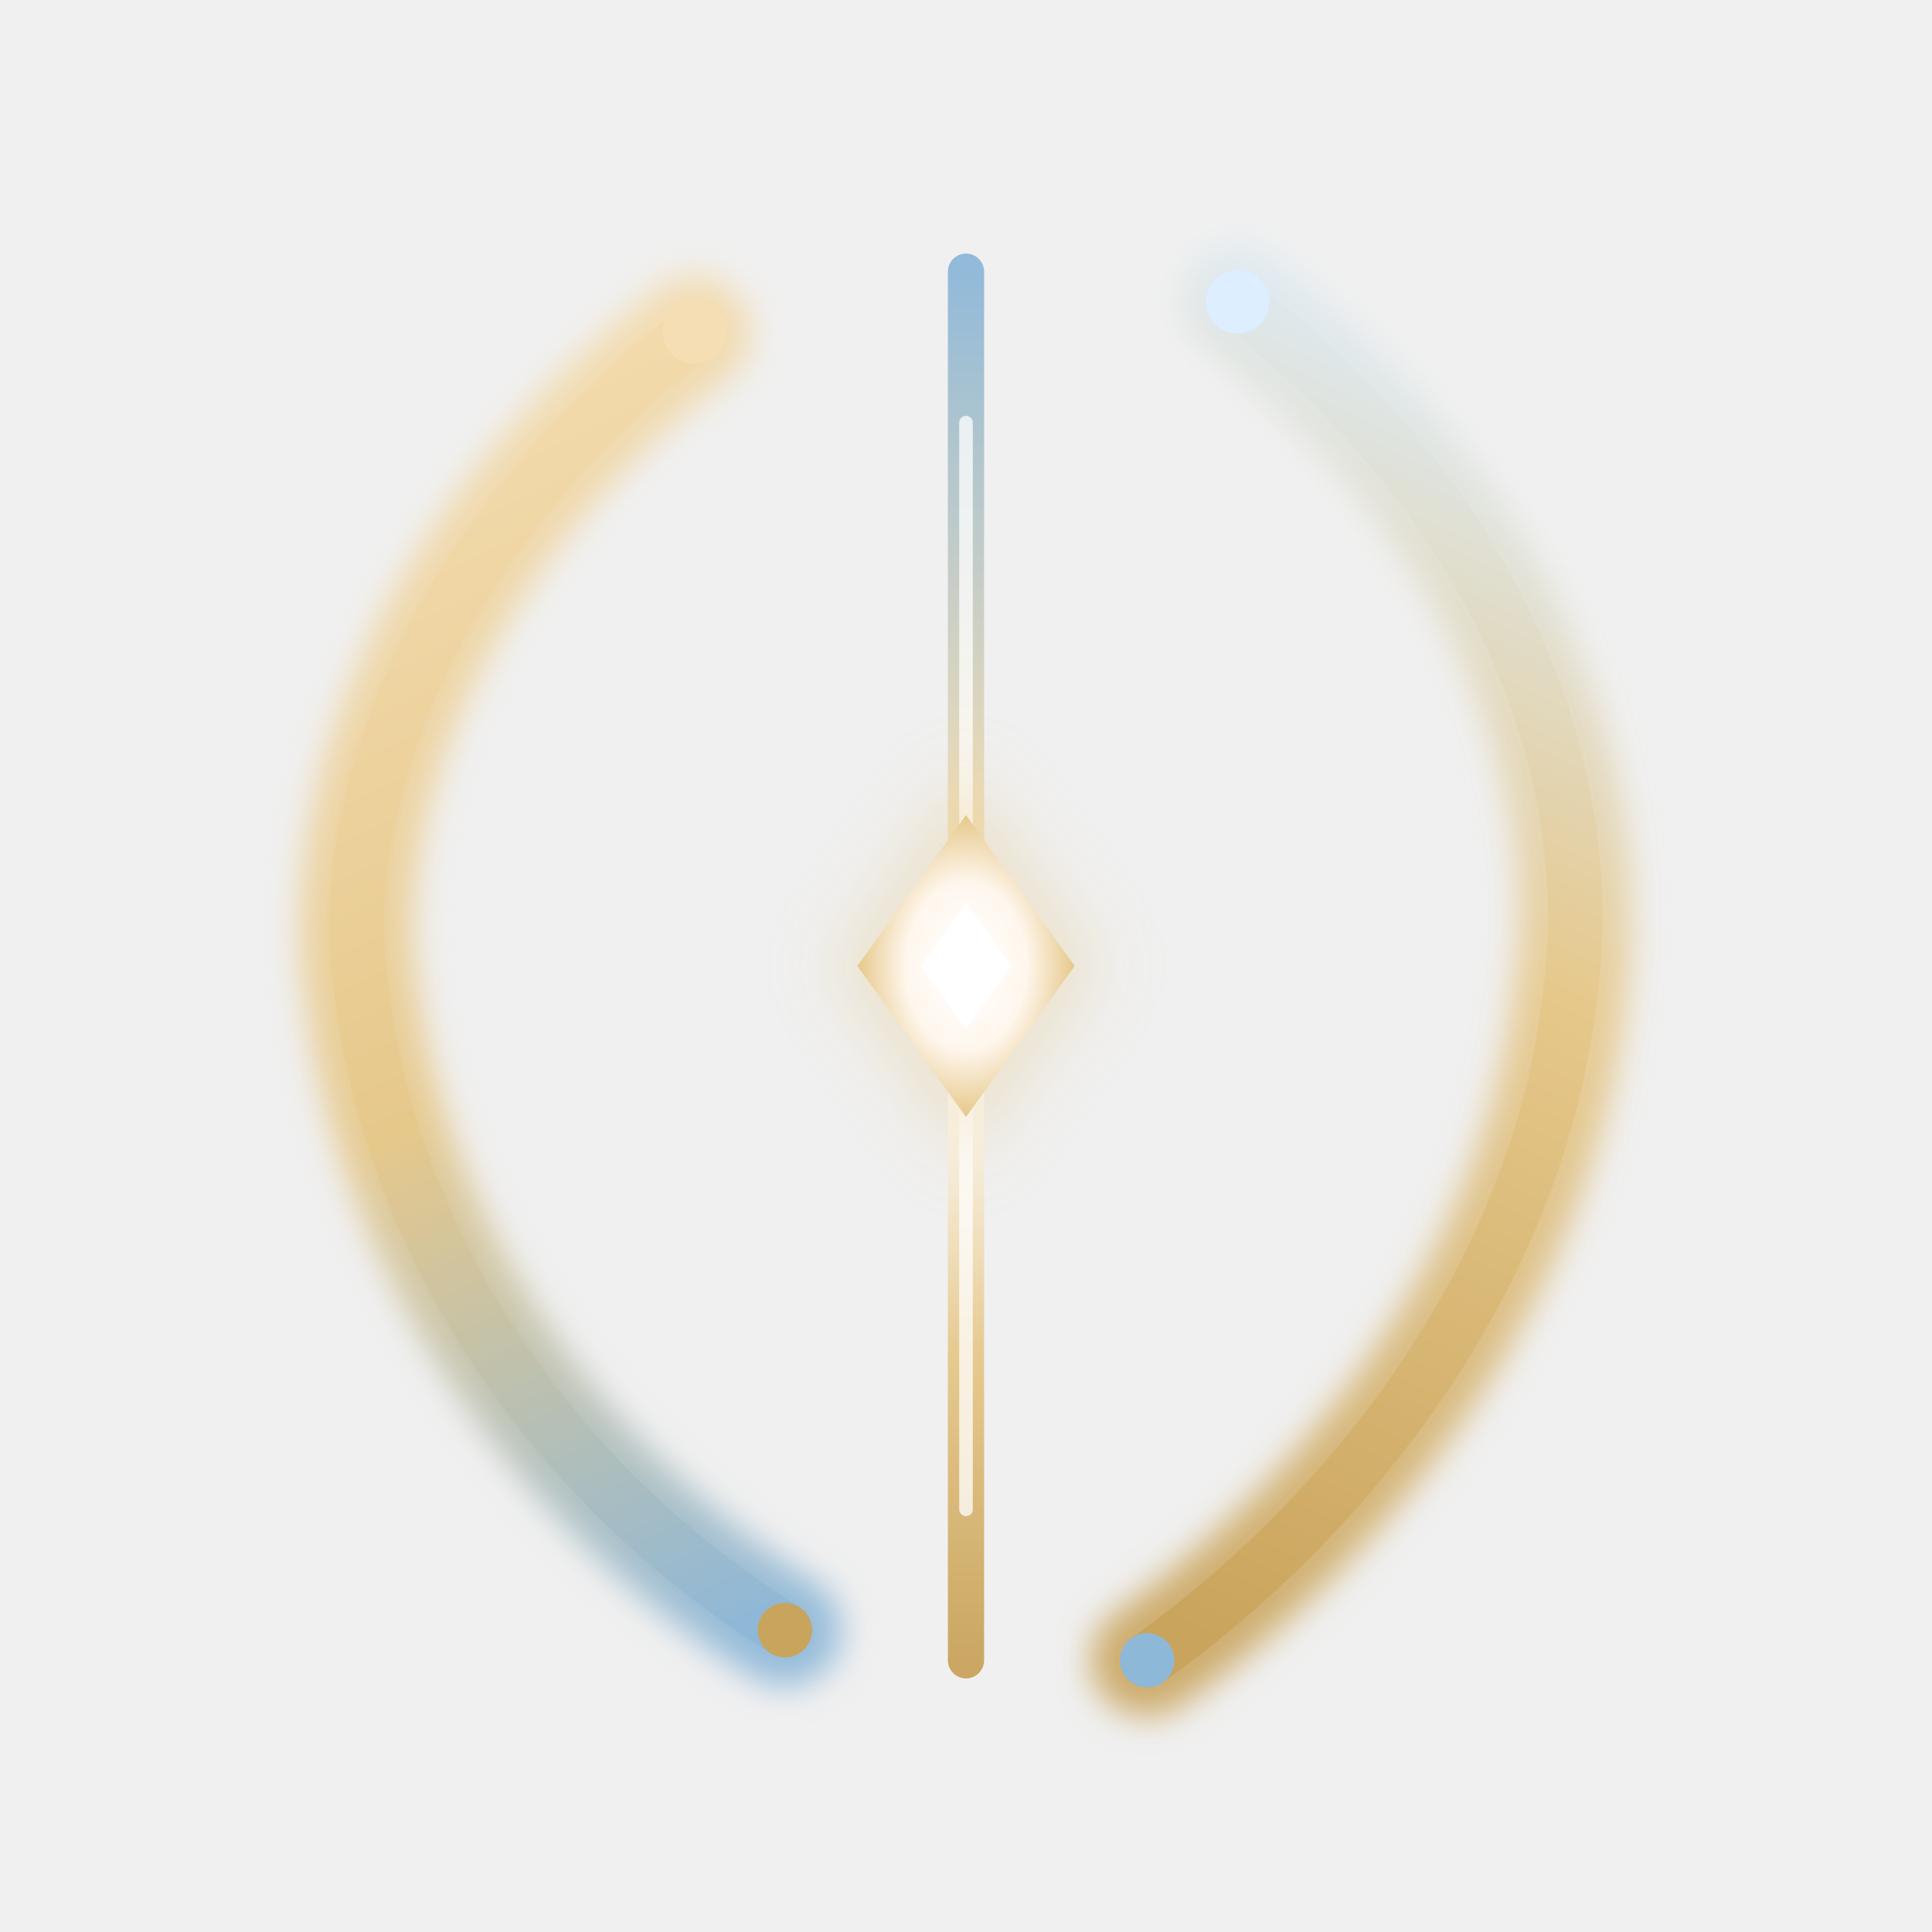
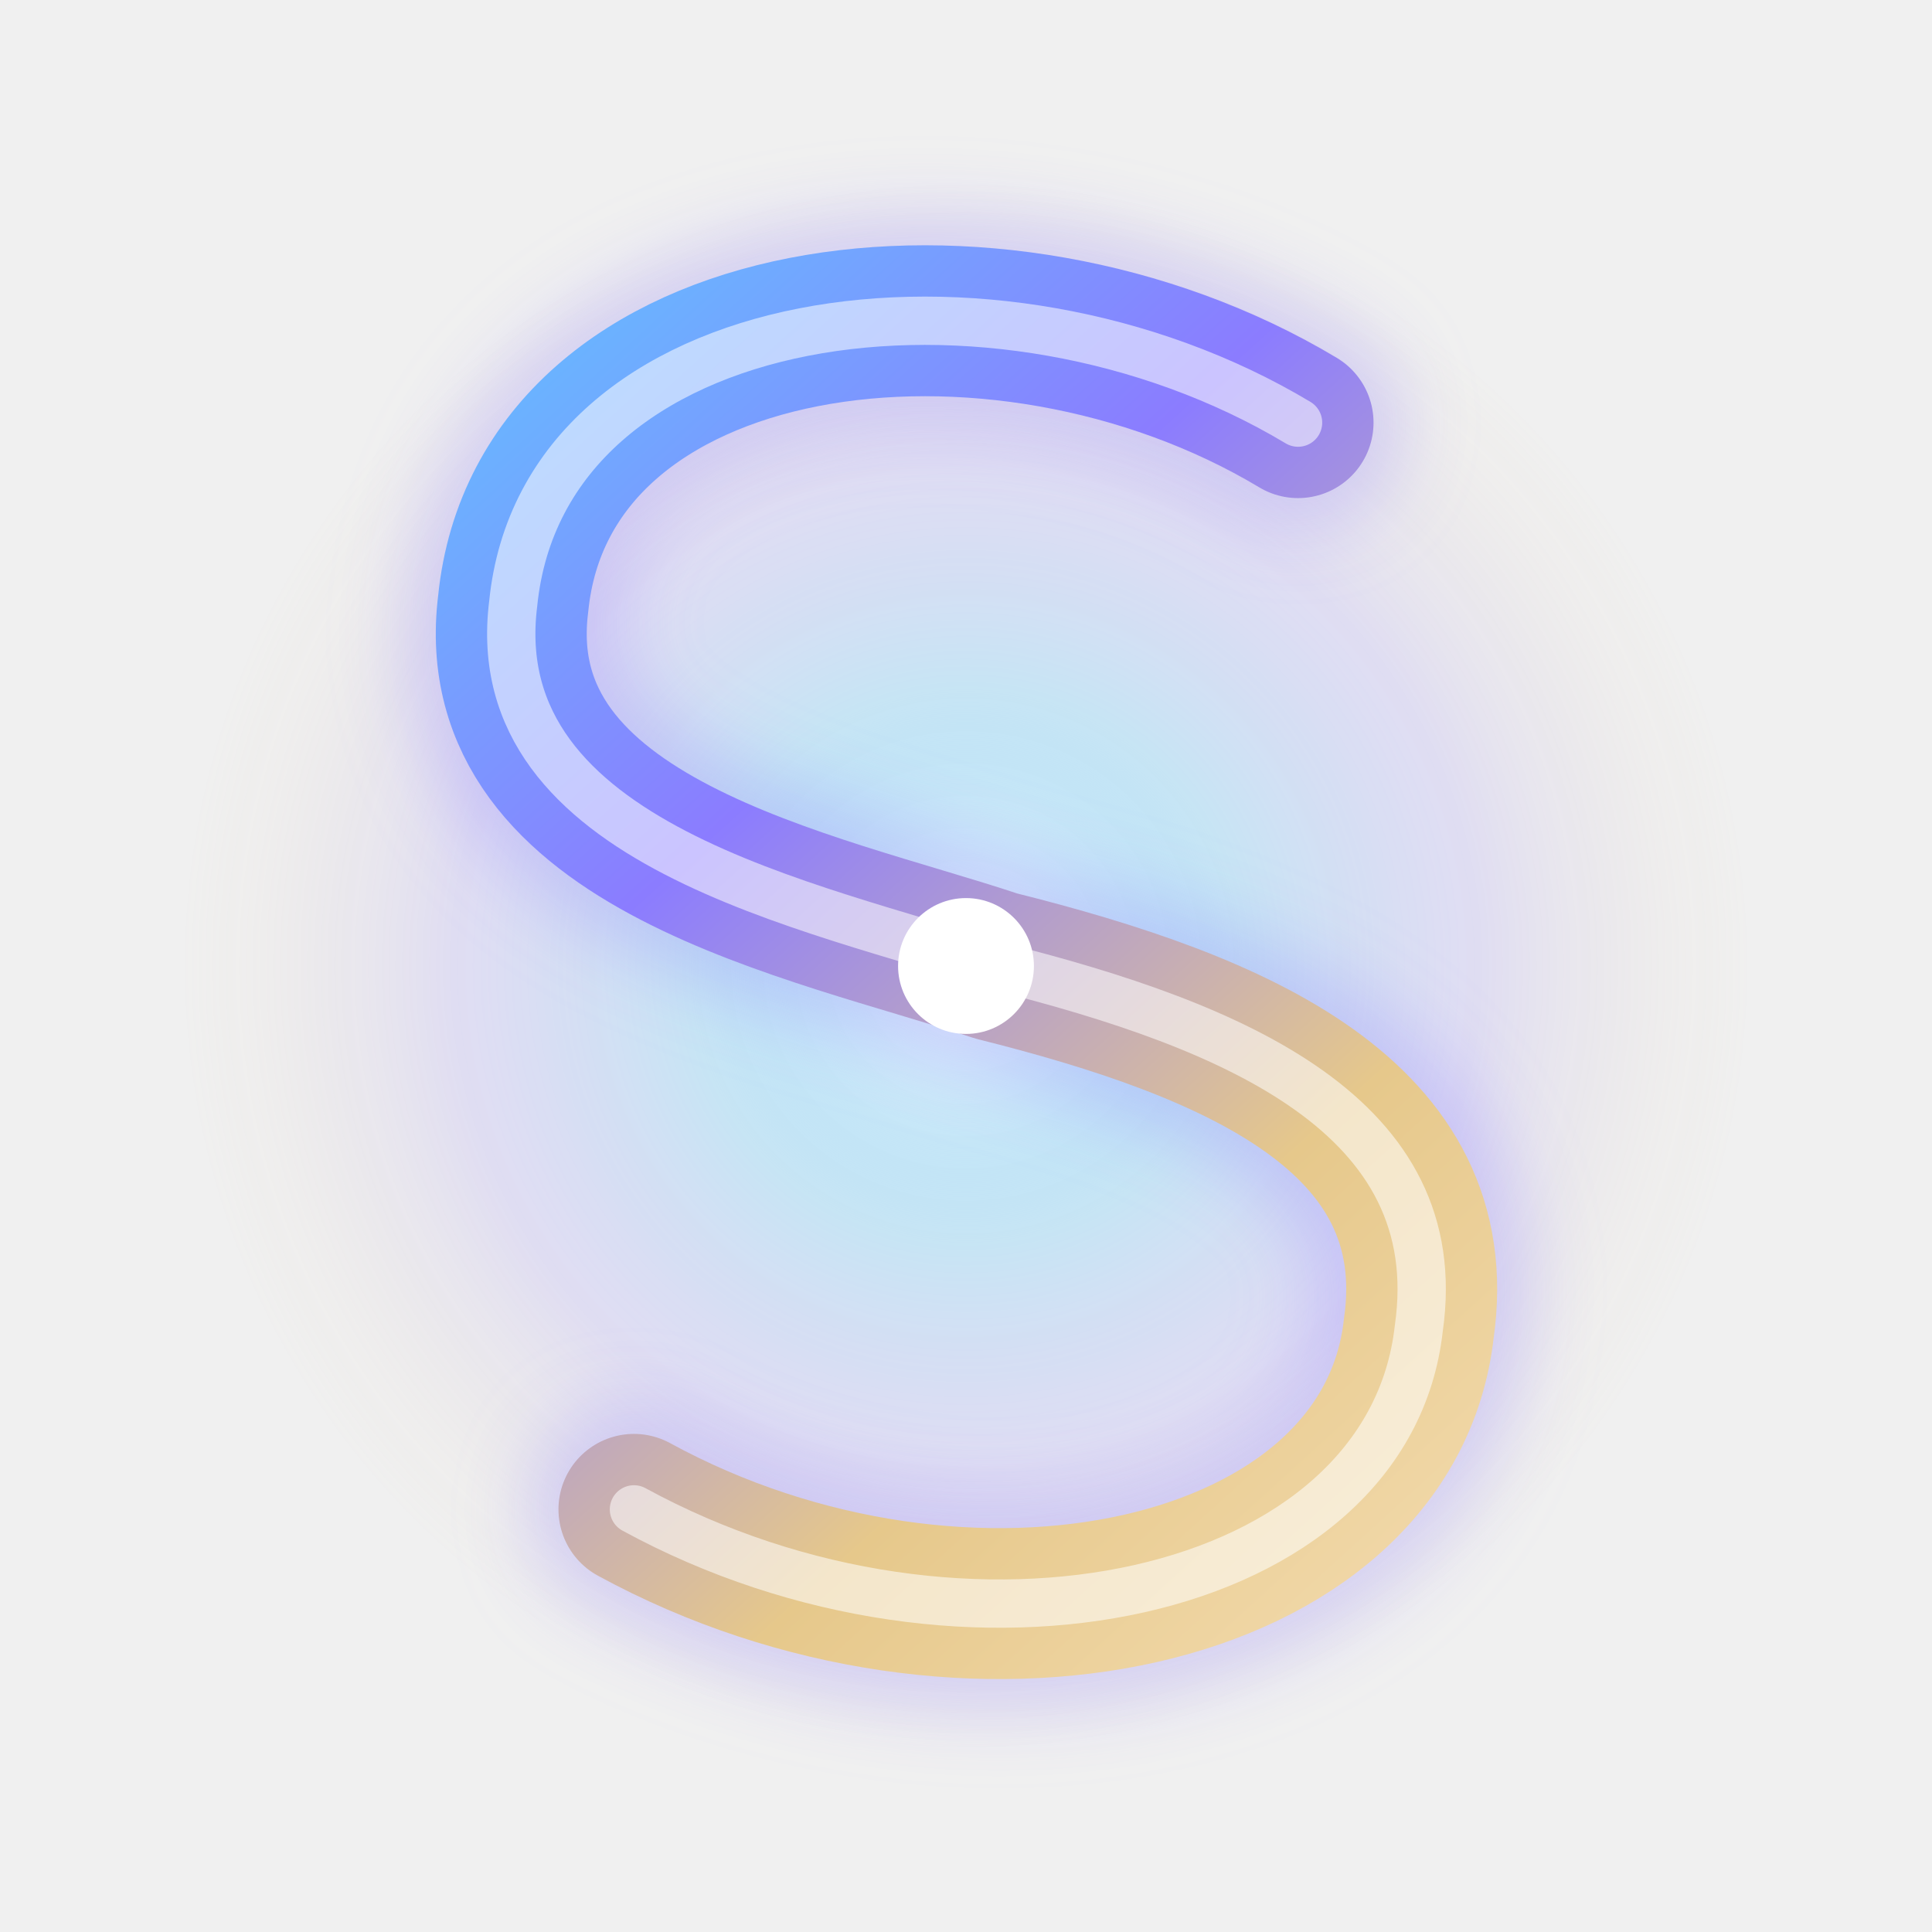
<svg xmlns="http://www.w3.org/2000/svg" viewBox="0 0 128 128" fill="none" role="img" aria-label="SYLORA">
  <defs>
-     <linearGradient id="lgFilament" x1="64" y1="18" x2="64" y2="110" gradientUnits="userSpaceOnUse">
-       <stop offset="0%" stop-color="#8EB8D8" />
-       <stop offset="42%" stop-color="#F5DEB3" />
-       <stop offset="58%" stop-color="#FFFFFF" />
-       <stop offset="78%" stop-color="#E6C88B" />
-       <stop offset="100%" stop-color="#C9A45C" />
+     <linearGradient id="sigilMetal" x1="24" y1="20" x2="104" y2="108" gradientUnits="userSpaceOnUse">
+       <stop offset="0%" stop-color="#5EC8FF" />
+       <stop offset="35%" stop-color="#8B7CFF" />
+       <stop offset="70%" stop-color="#E6C88B" />
+       <stop offset="100%" stop-color="#F5DEB3" />
    </linearGradient>
-     <linearGradient id="lgArcL" x1="20" y1="24" x2="58" y2="104" gradientUnits="userSpaceOnUse">
-       <stop offset="0%" stop-color="#F5DEB3" />
-       <stop offset="55%" stop-color="#E6C88B" />
-       <stop offset="100%" stop-color="#8EB8D8" />
-     </linearGradient>
-     <linearGradient id="lgArcR" x1="108" y1="24" x2="70" y2="104" gradientUnits="userSpaceOnUse">
-       <stop offset="0%" stop-color="#DCEEFF" />
-       <stop offset="45%" stop-color="#E6C88B" />
-       <stop offset="100%" stop-color="#C9A45C" />
-     </linearGradient>
-     <radialGradient id="lgCore" cx="50%" cy="50%" r="50%">
-       <stop offset="0%" stop-color="#FFFFFF" />
-       <stop offset="55%" stop-color="#FFF7EE" />
-       <stop offset="100%" stop-color="#E6C88B" />
+     <radialGradient id="sigilOrb" cx="50%" cy="50%" r="50%">
+       <stop offset="0%" stop-color="#FFFFFF" stop-opacity="0.85" />
+       <stop offset="35%" stop-color="#5EC8FF" stop-opacity="0.28" />
+       <stop offset="65%" stop-color="#8B7CFF" stop-opacity="0.16" />
+       <stop offset="100%" stop-color="#E6C88B" stop-opacity="0" />
    </radialGradient>
-     <filter id="lgSoft" x="-40%" y="-40%" width="180%" height="180%">
-       <feGaussianBlur stdDeviation="1.1" />
-     </filter>
-     <filter id="lgGlow" x="-80%" y="-80%" width="260%" height="260%">
-       <feGaussianBlur stdDeviation="2.2" />
+     <filter id="sigilGlow" x="-50%" y="-50%" width="200%" height="200%">
+       <feGaussianBlur stdDeviation="2.4" />
    </filter>
  </defs>
-   <path d="M46 22        C28 36 22 54 24 66        C26 82 36 98 52 108" stroke="url(#lgArcL)" stroke-width="7.5" stroke-linecap="round" opacity="0.92" filter="url(#lgSoft)" />
-   <path d="M46 22        C28 36 22 54 24 66        C26 82 36 98 52 108" stroke="url(#lgArcL)" stroke-width="3.6" stroke-linecap="round" />
-   <path d="M82 20        C100 34 106 52 104 66        C102 84 90 100 76 110" stroke="url(#lgArcR)" stroke-width="7.5" stroke-linecap="round" opacity="0.88" filter="url(#lgSoft)" />
-   <path d="M82 20        C100 34 106 52 104 66        C102 84 90 100 76 110" stroke="url(#lgArcR)" stroke-width="3.6" stroke-linecap="round" />
-   <path d="M64 18 L64 110" stroke="url(#lgFilament)" stroke-width="2.4" stroke-linecap="round" opacity="0.95" />
-   <path d="M64 28 L64 100" stroke="#FFFFFF" stroke-width="0.9" stroke-linecap="round" opacity="0.75" />
-   <g transform="translate(64 64)" filter="url(#lgGlow)">
-     <path d="M0,-13 L9,0 L0,13 L-9,0 Z" fill="#E6C88B" opacity="0.35" />
-   </g>
-   <g transform="translate(64 64)">
-     <path d="M0,-10 L7.2,0 L0,10 L-7.2,0 Z" fill="url(#lgCore)" />
-     <path d="M0,-4.2 L3,0 L0,4.2 L-3,0 Z" fill="#FFFFFF" />
-   </g>
-   <circle cx="46" cy="22" r="2.1" fill="#F5DEB3" />
-   <circle cx="82" cy="20" r="2.1" fill="#DCEEFF" />
-   <circle cx="52" cy="108" r="1.8" fill="#C9A45C" />
-   <circle cx="76" cy="110" r="1.8" fill="#8EB8D8" />
+   <circle cx="64" cy="64" r="52" fill="url(#sigilOrb)" />
+   <path d="M86 28        C66 16 36 20 34 40        C32 56 54 60 66 64        C82 68 96 74 94 88        C92 106 64 112 42 100" stroke="#8B7CFF" stroke-width="14" stroke-linecap="round" stroke-linejoin="round" opacity="0.28" filter="url(#sigilGlow)" />
+   <path d="M86 28        C66 16 36 20 34 40        C32 56 54 60 66 64        C82 68 96 74 94 88        C92 106 64 112 42 100" stroke="url(#sigilMetal)" stroke-width="10" stroke-linecap="round" stroke-linejoin="round" />
+   <path d="M86 28        C66 16 36 20 34 40        C32 56 54 60 66 64        C82 68 96 74 94 88        C92 106 64 112 42 100" stroke="#FFFFFF" stroke-width="3.2" stroke-linecap="round" stroke-linejoin="round" opacity="0.55" />
+   <circle cx="64" cy="64" r="4.5" fill="#FFFFFF" />
</svg>
